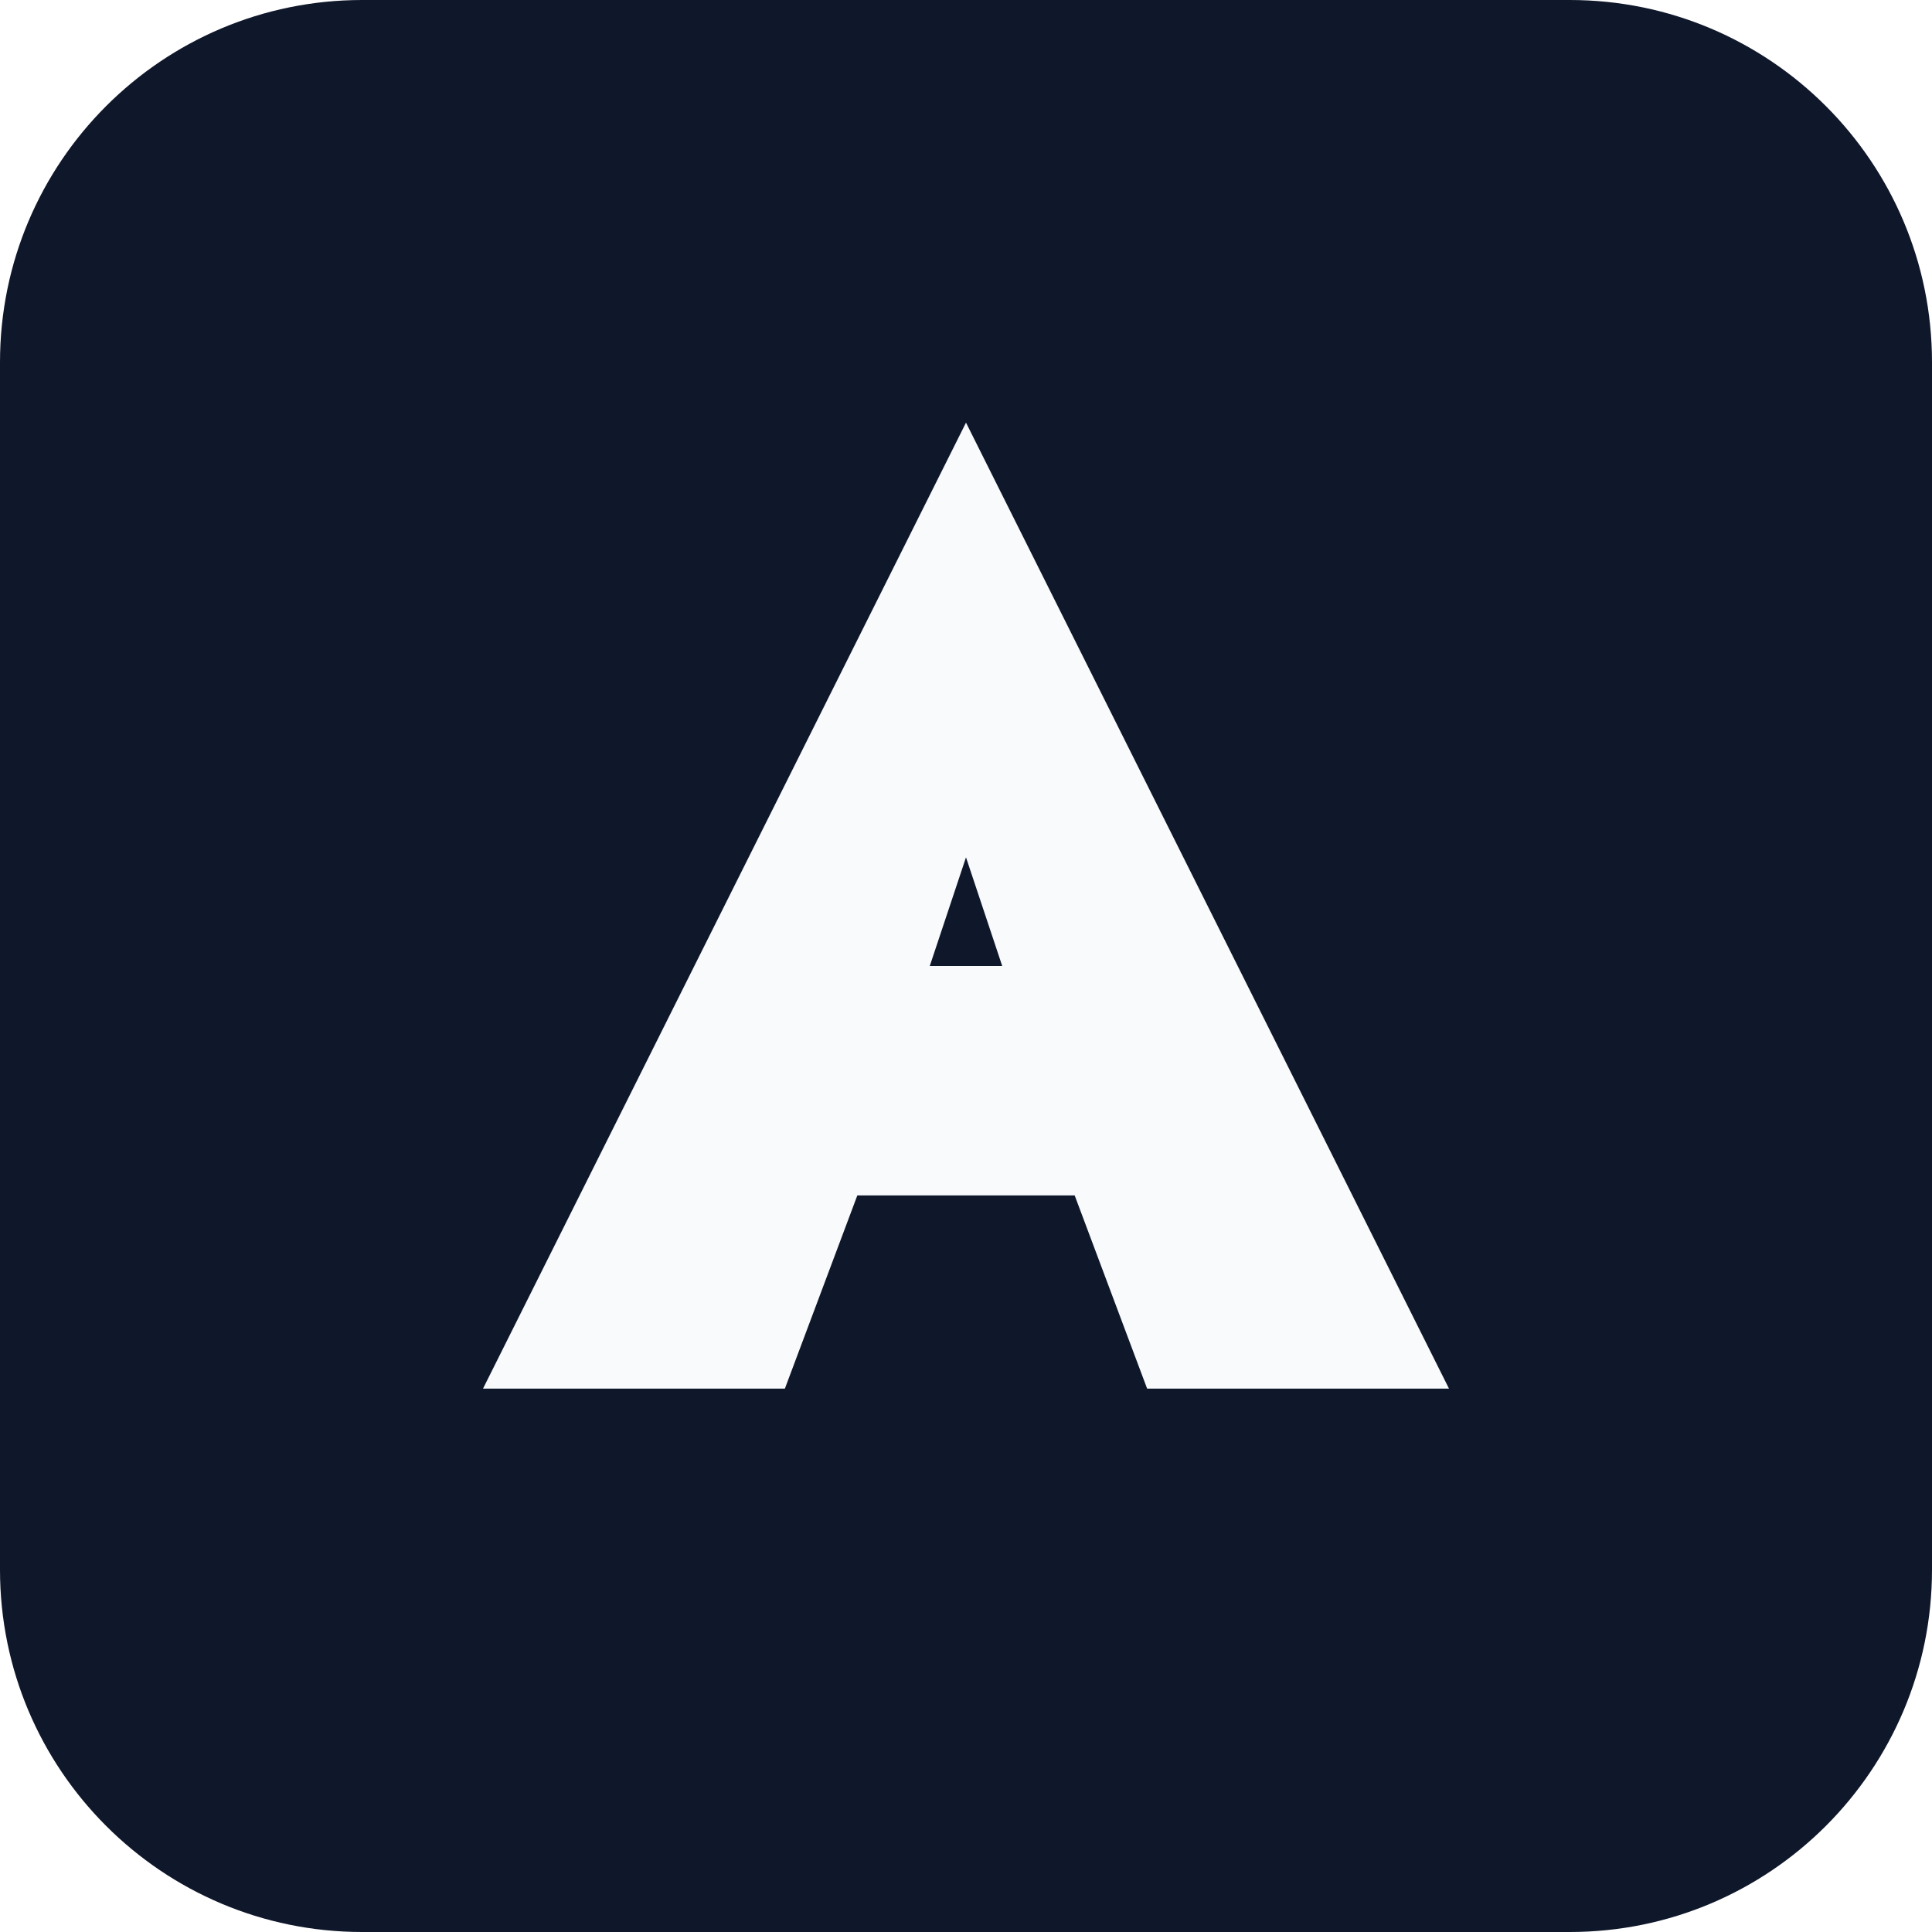
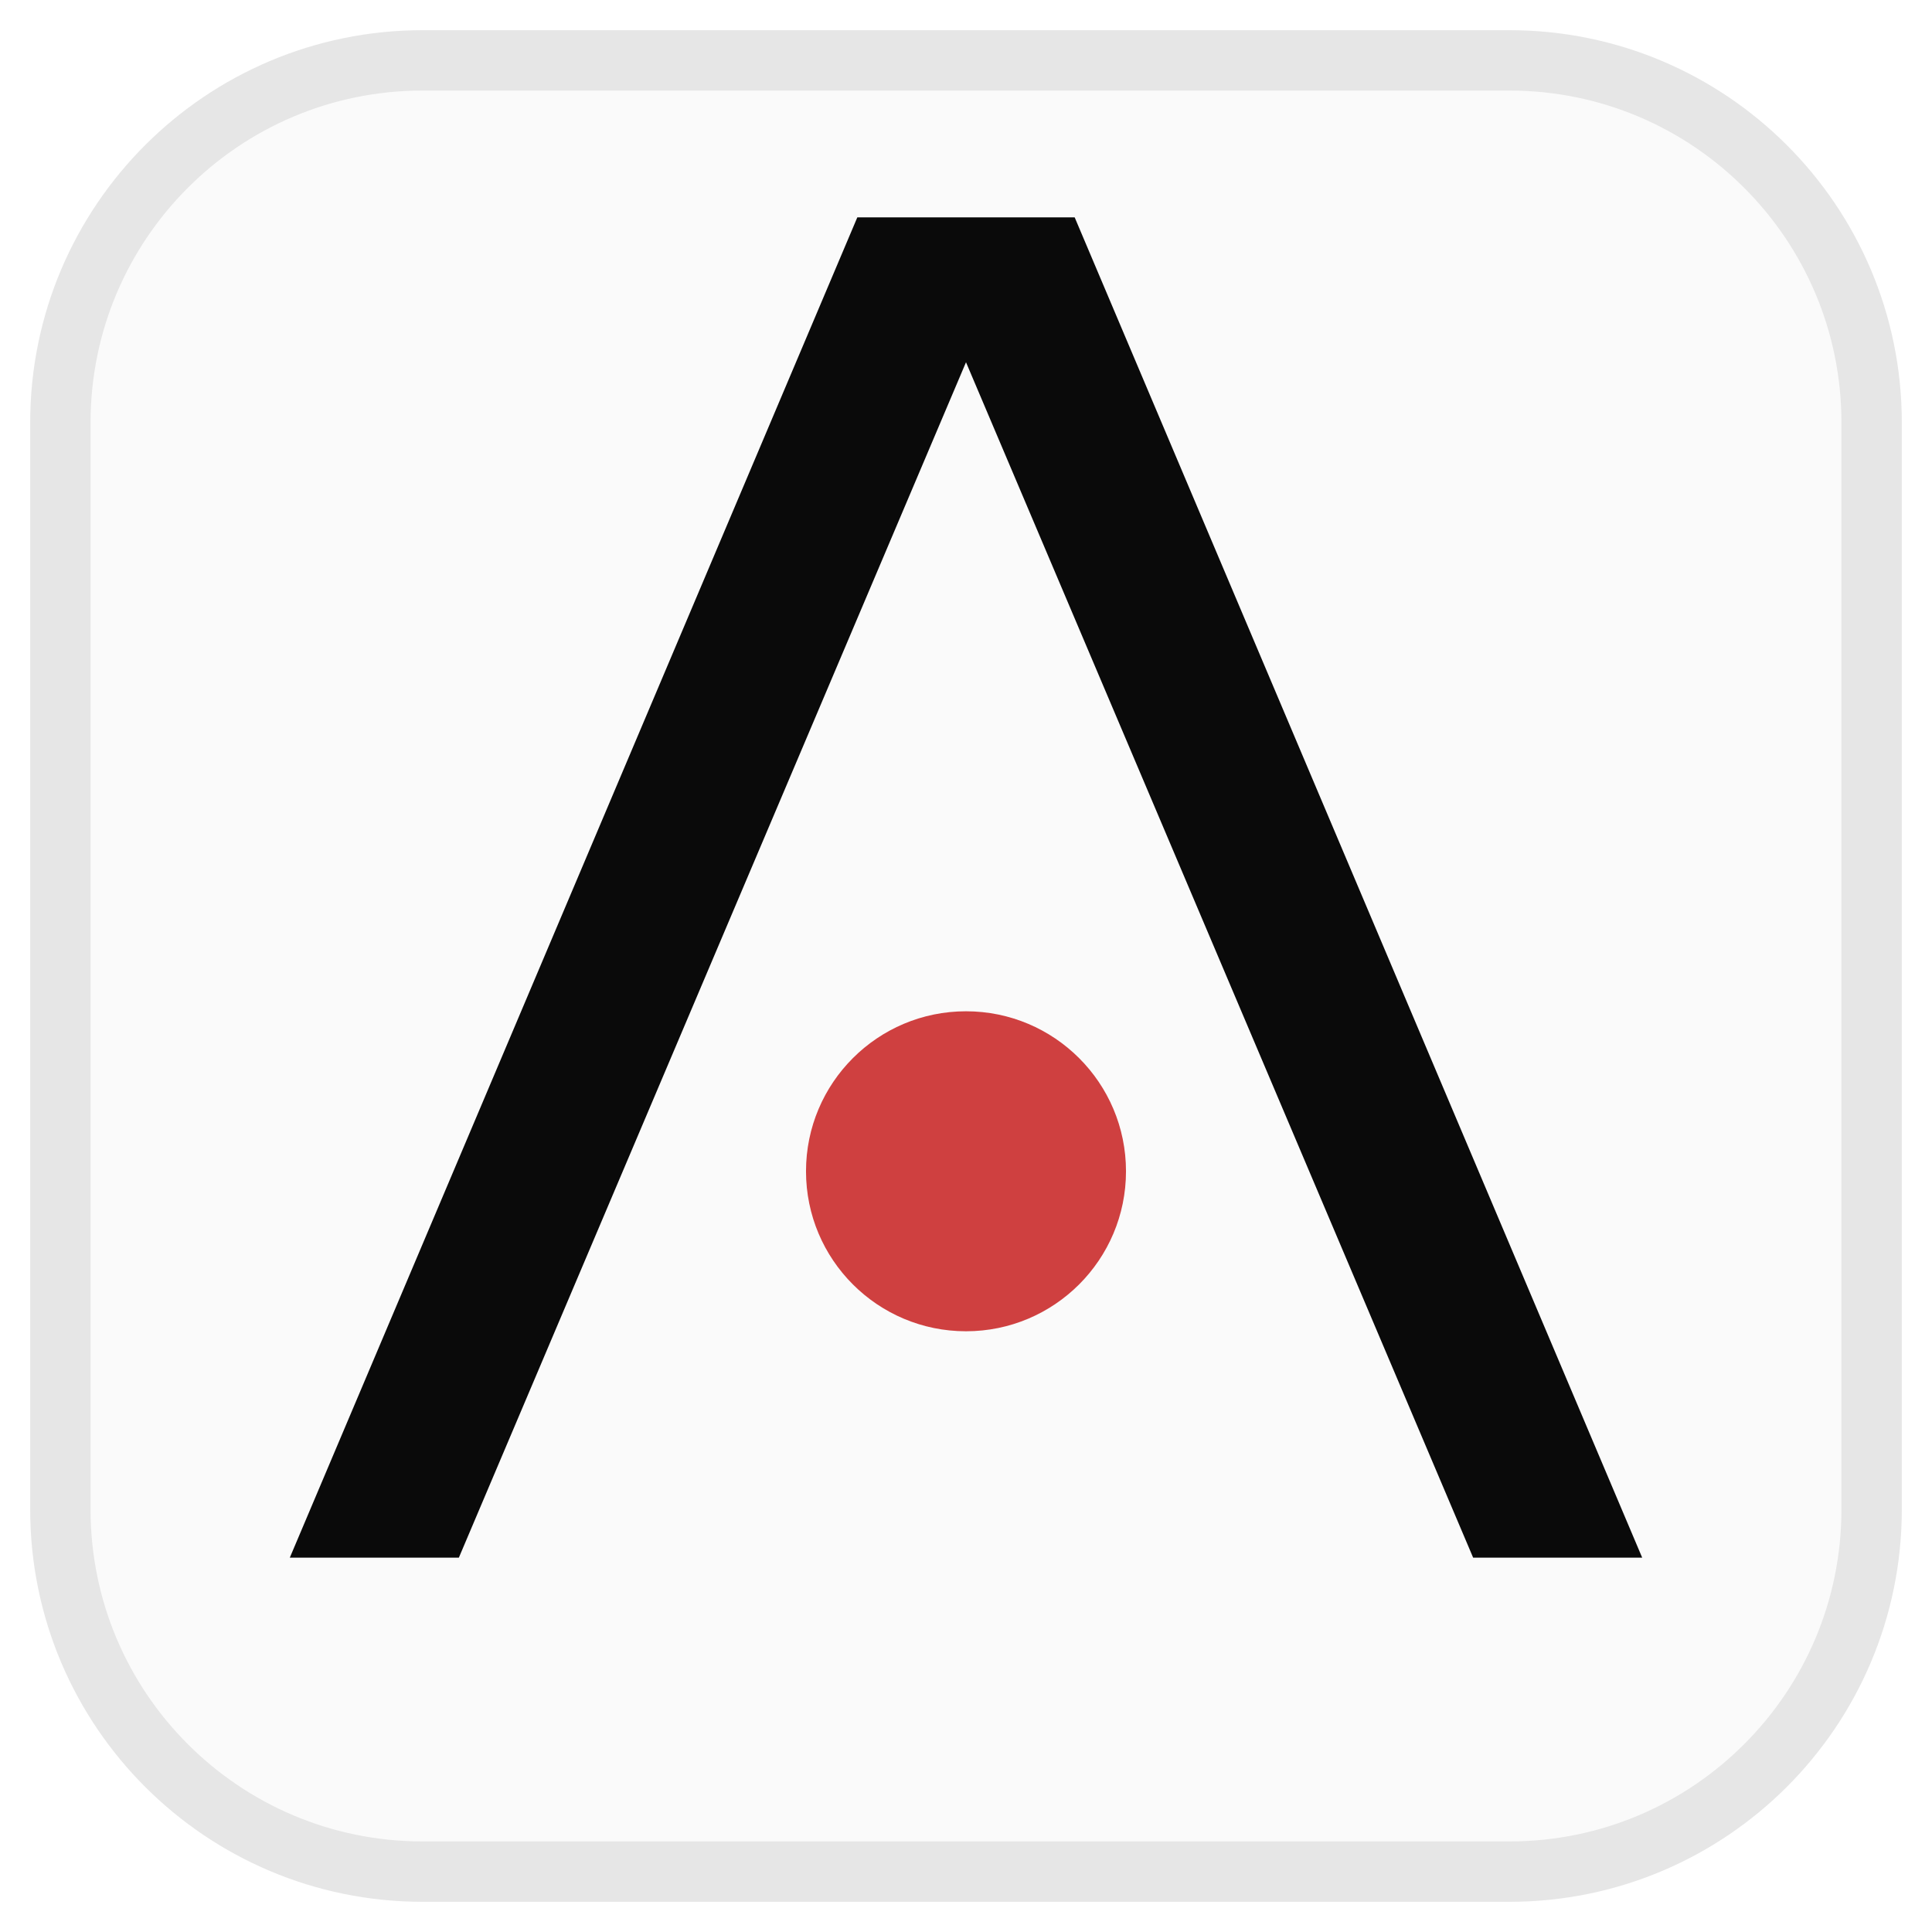
<svg xmlns="http://www.w3.org/2000/svg" viewBox="0 0 32 32">
-   <rect width="32" height="32" rx="6" fill="#0f172a" />
-   <path d="M8 23 16 7l8 16h-5l-1.2-3.2h-3.6L13 23H8Zm7.4-7h1.2L16 14.2 15.4 16Z" fill="#f8fafc" />
+   <rect x="1" y="1" width="30" height="30" rx="6" fill="#fafafa" stroke="#e6e6e6" />
+   <path d="M14.2 3.6 H17.8 L27.2 25.8 H24.4 L16 6 L7.6 25.8 H4.8 Z" fill="#0a0a0a" />
+   <circle cx="16" cy="19.4" r="2.65" fill="#cf4040" />
</svg>
